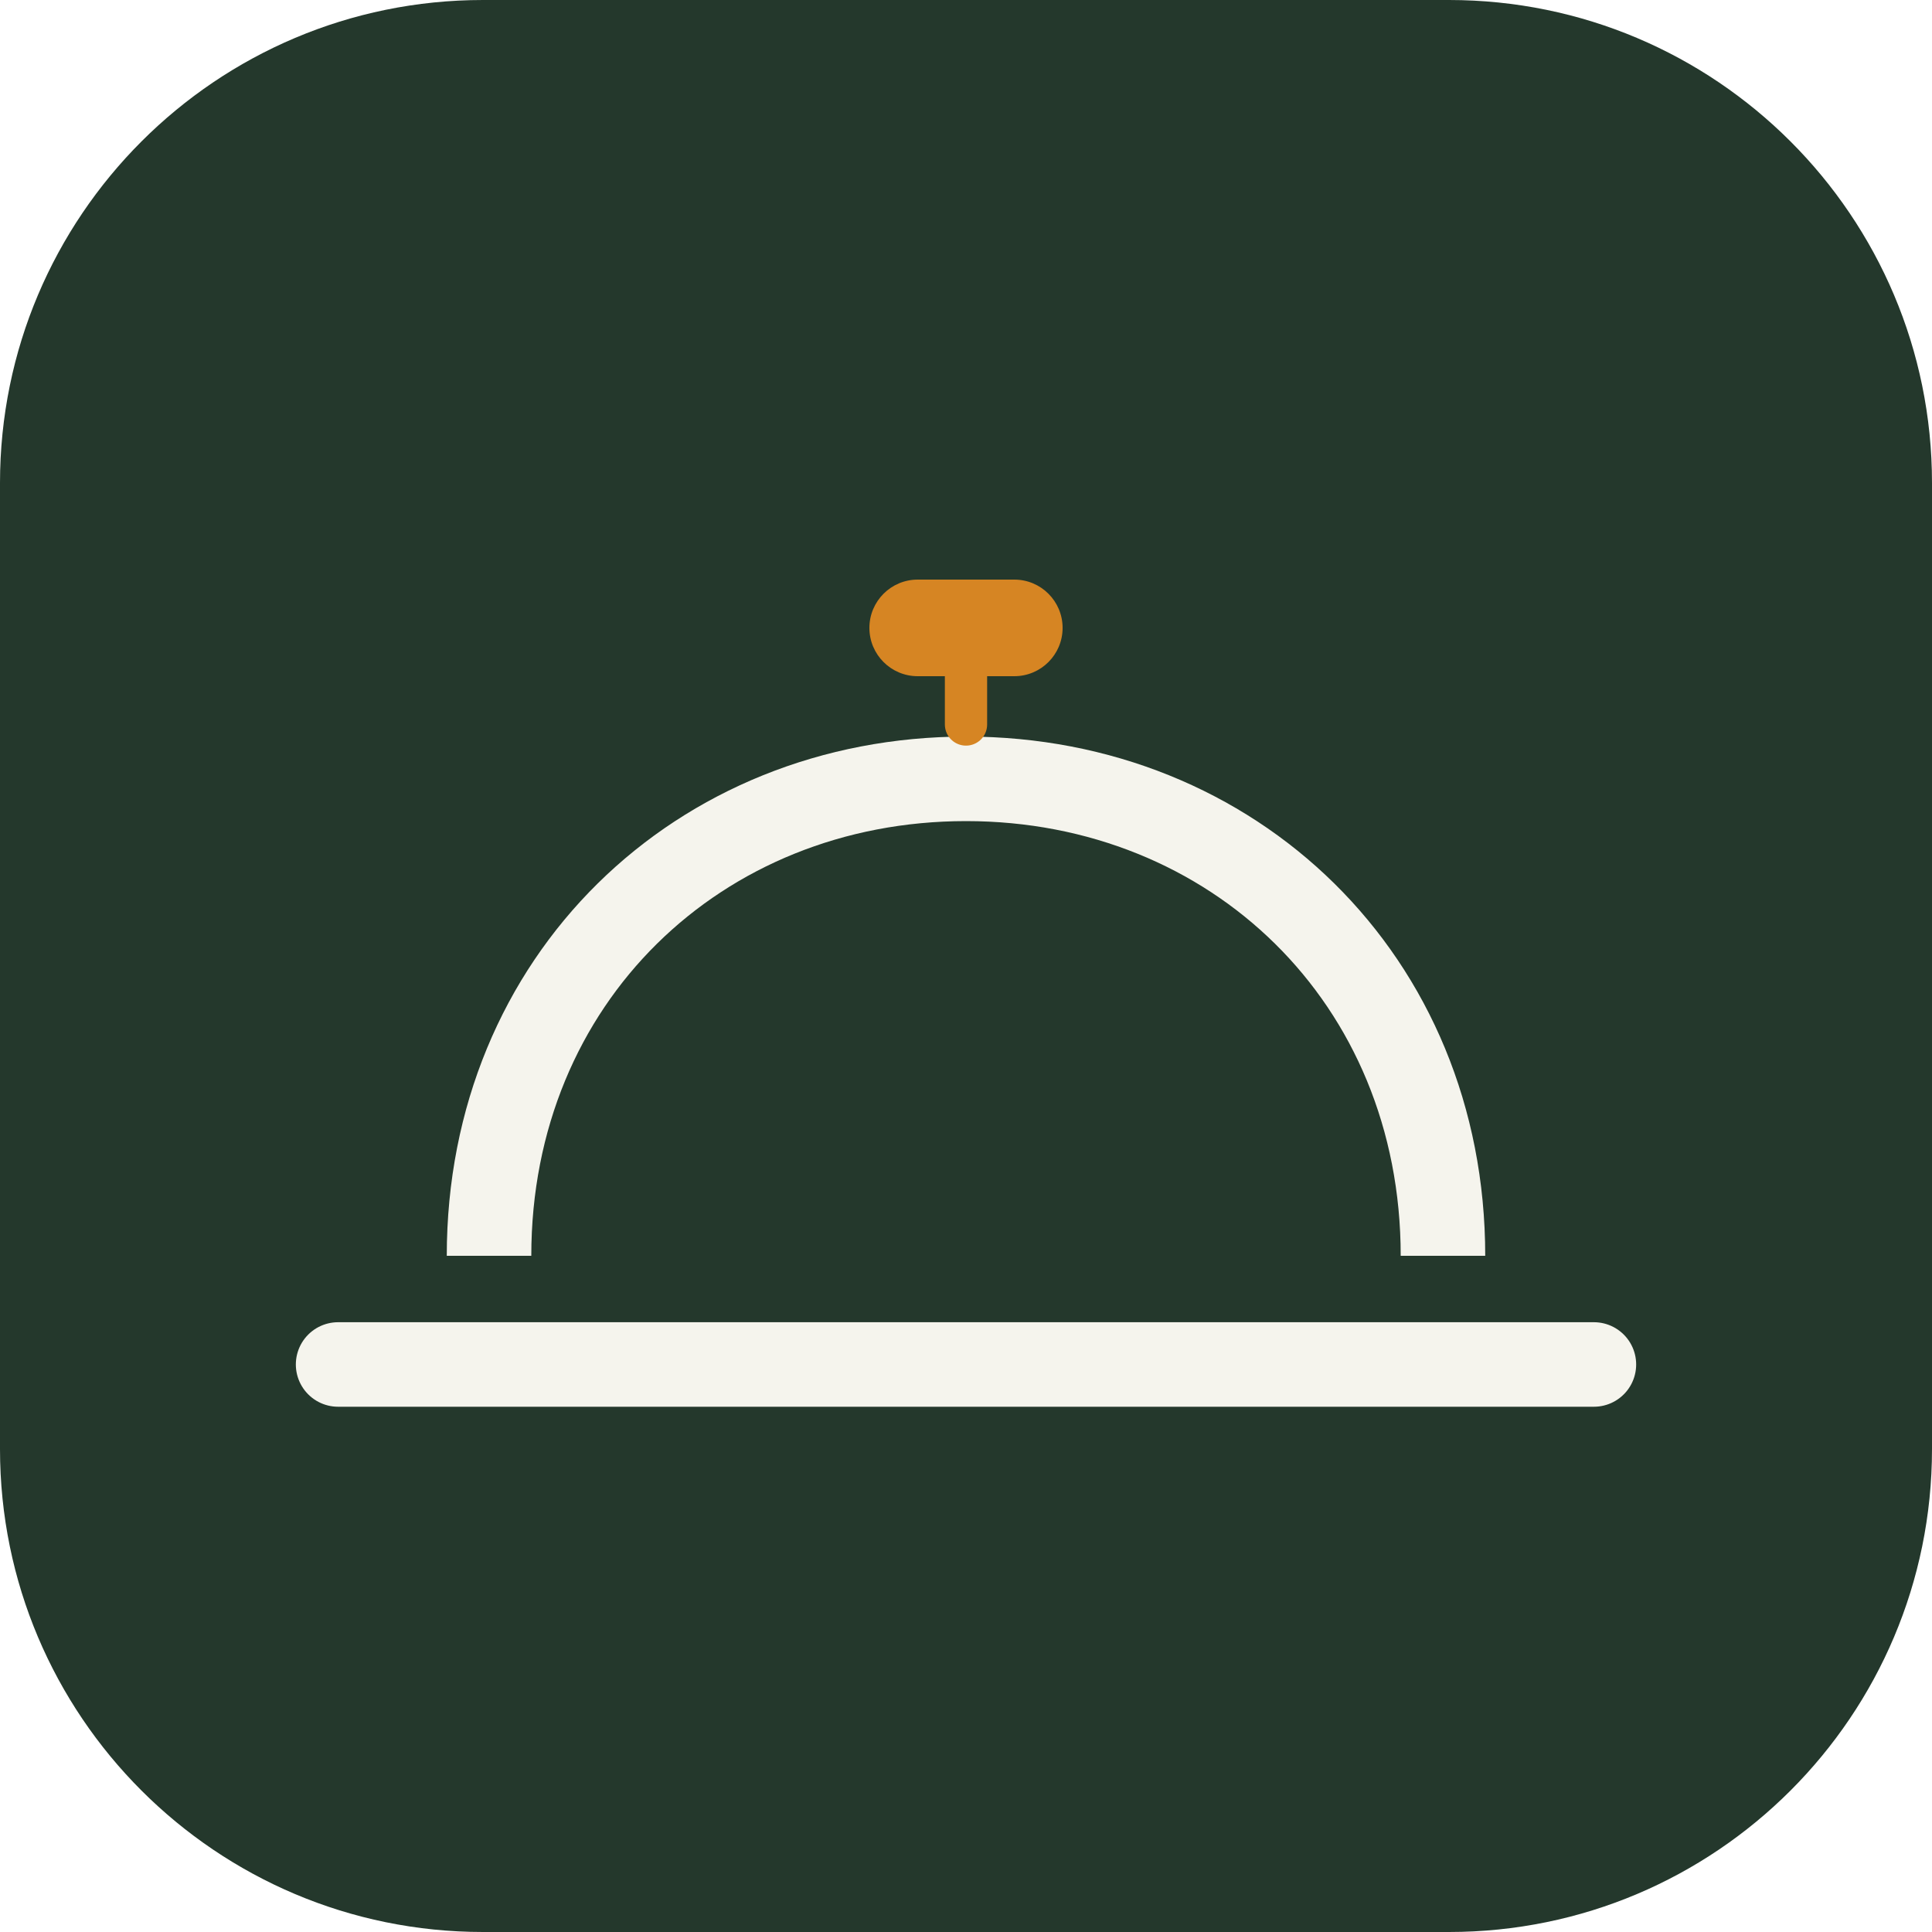
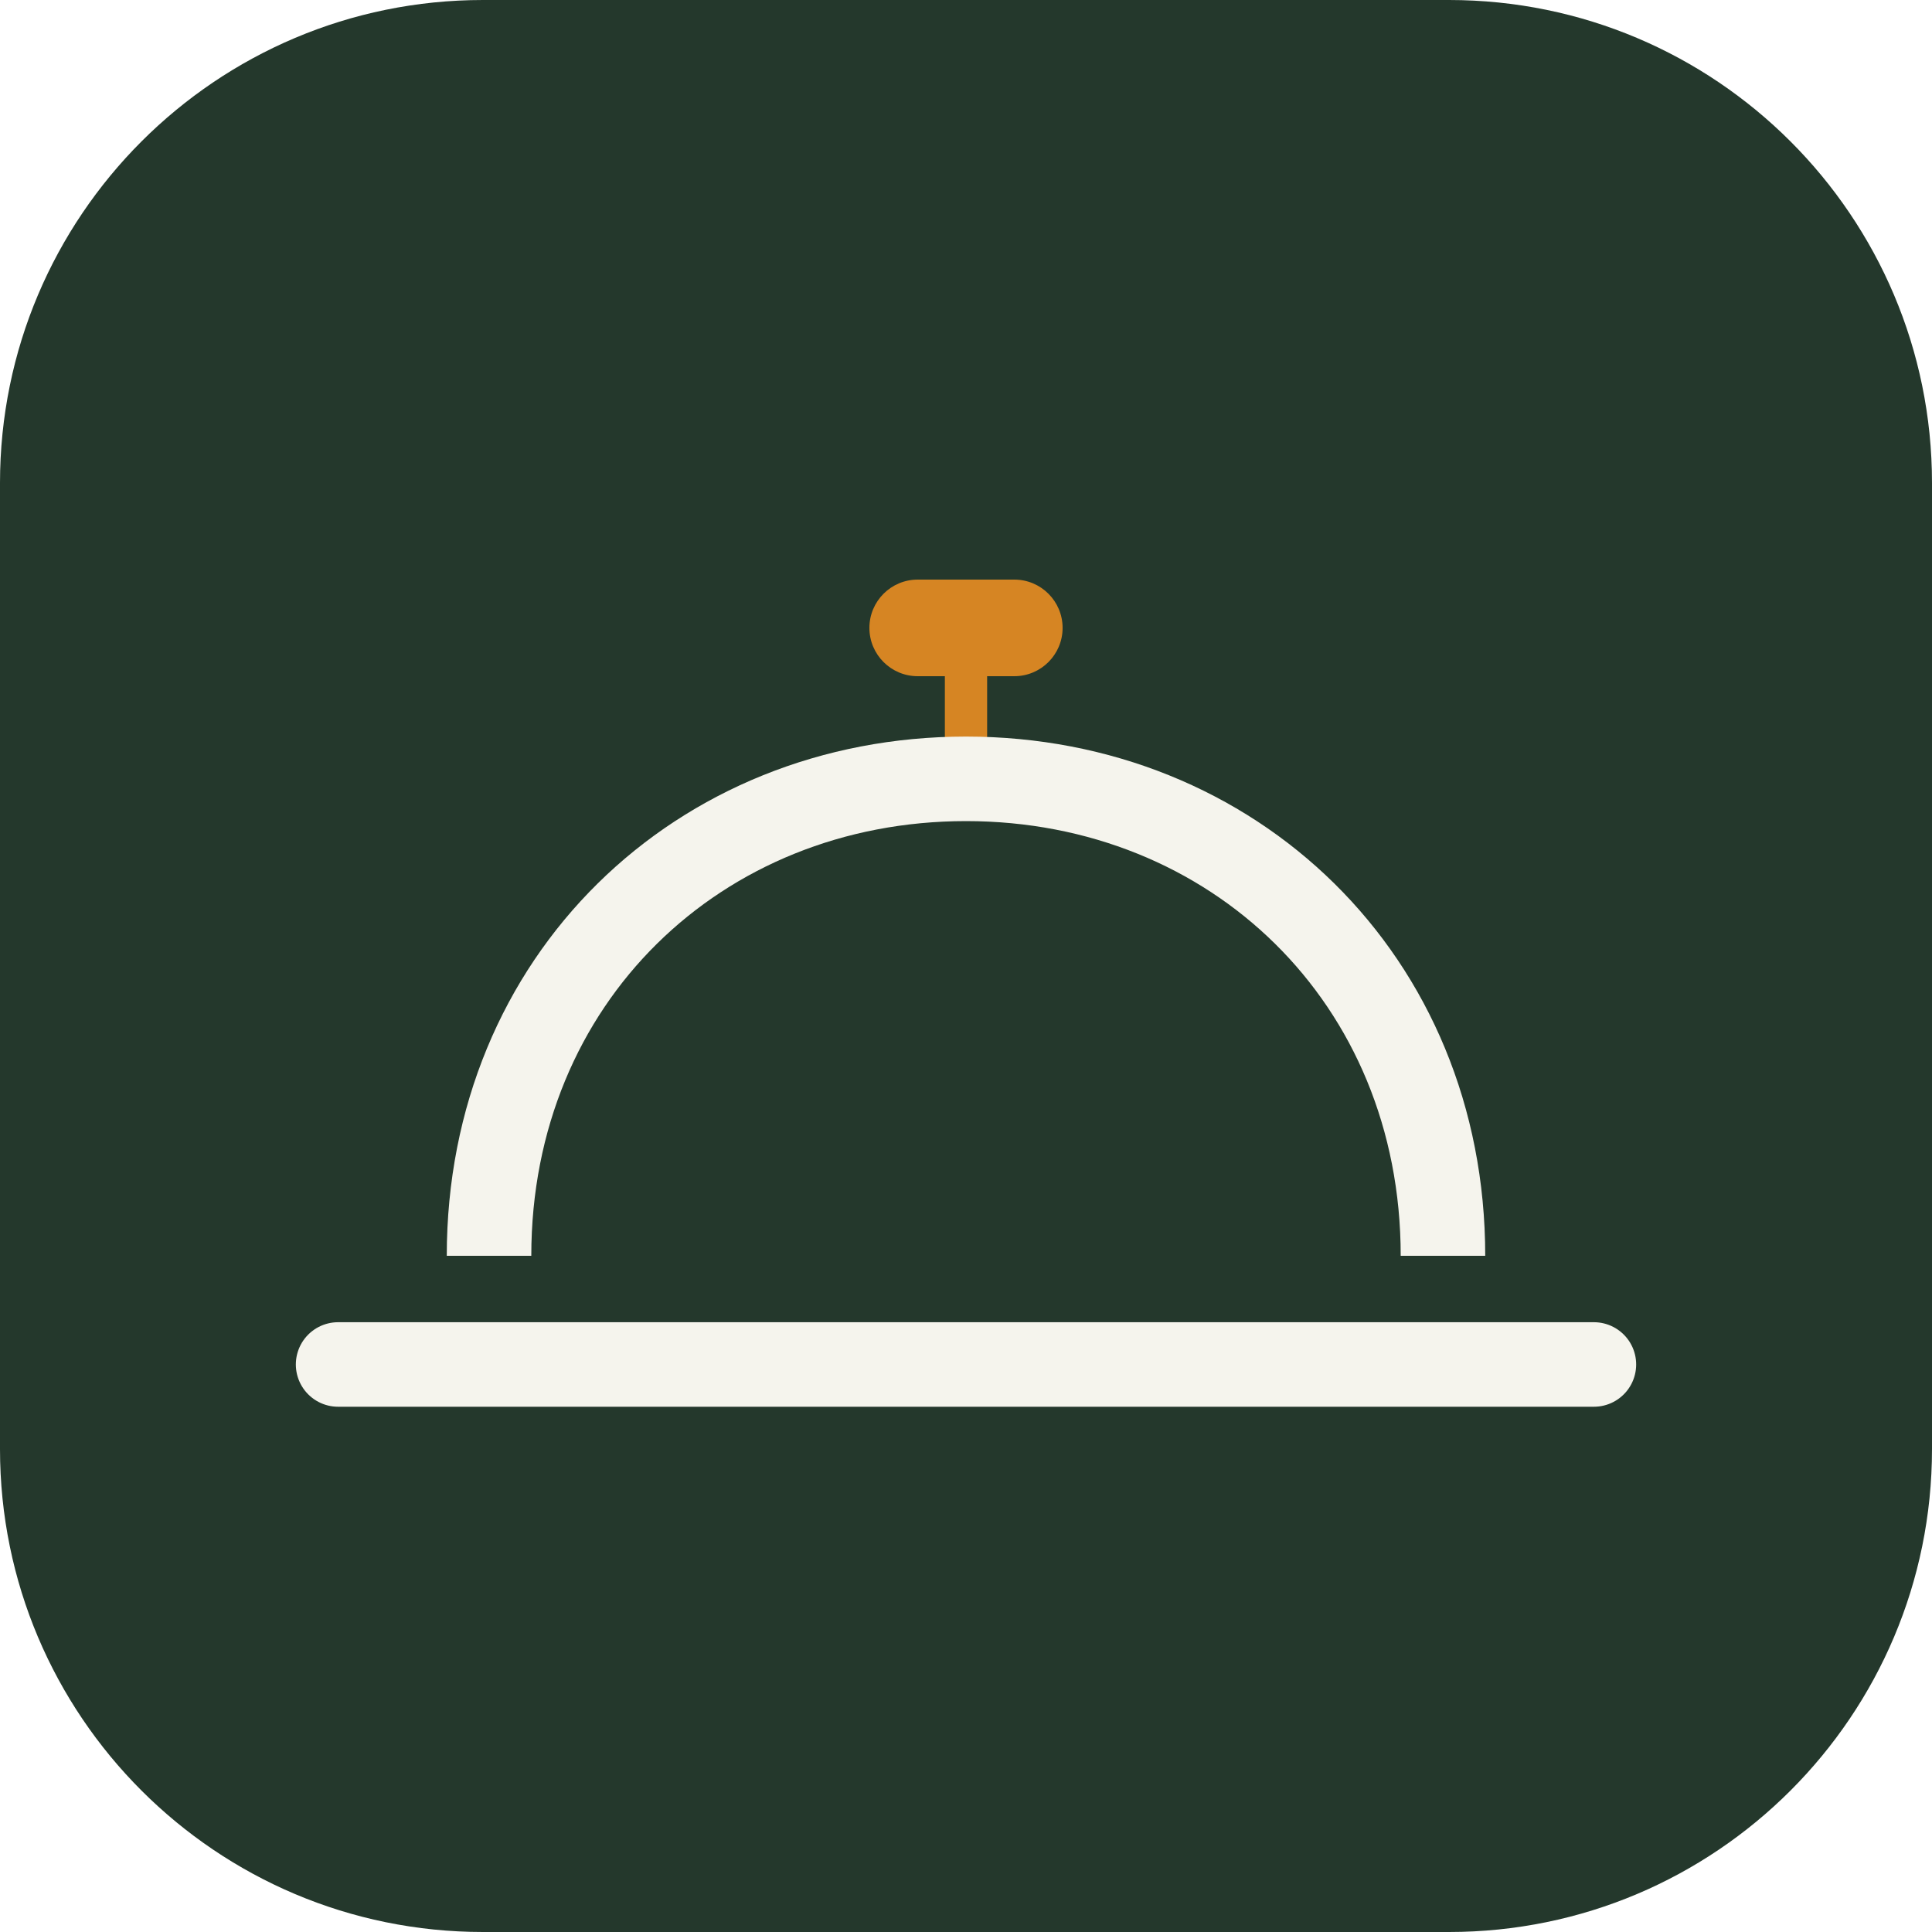
<svg xmlns="http://www.w3.org/2000/svg" width="1024" height="1024" viewBox="0 0 160 160">
  <rect width="160" height="160" rx="40" fill="#24382C" />
+   <path d="M80 55V64" stroke="#d68523" stroke-width="3.5" stroke-linecap="round" />
  <path d="M40.5 104 C40.5 81.09 57.88 64.5 80 64.5 C102.12 64.5 119.5 81.09 119.5 104" fill="none" stroke="#F5F4ED" stroke-width="7" stroke-linecap="butt" />
  <path d="M28 113H132" stroke="#F5F4ED" stroke-width="7" stroke-linecap="round" />
-   <path d="M80 55V60" stroke="#d68523" stroke-width="3.5" stroke-linecap="round" />
  <rect x="72" y="48" width="16" height="8" rx="4" fill="#d68523" />
</svg>
